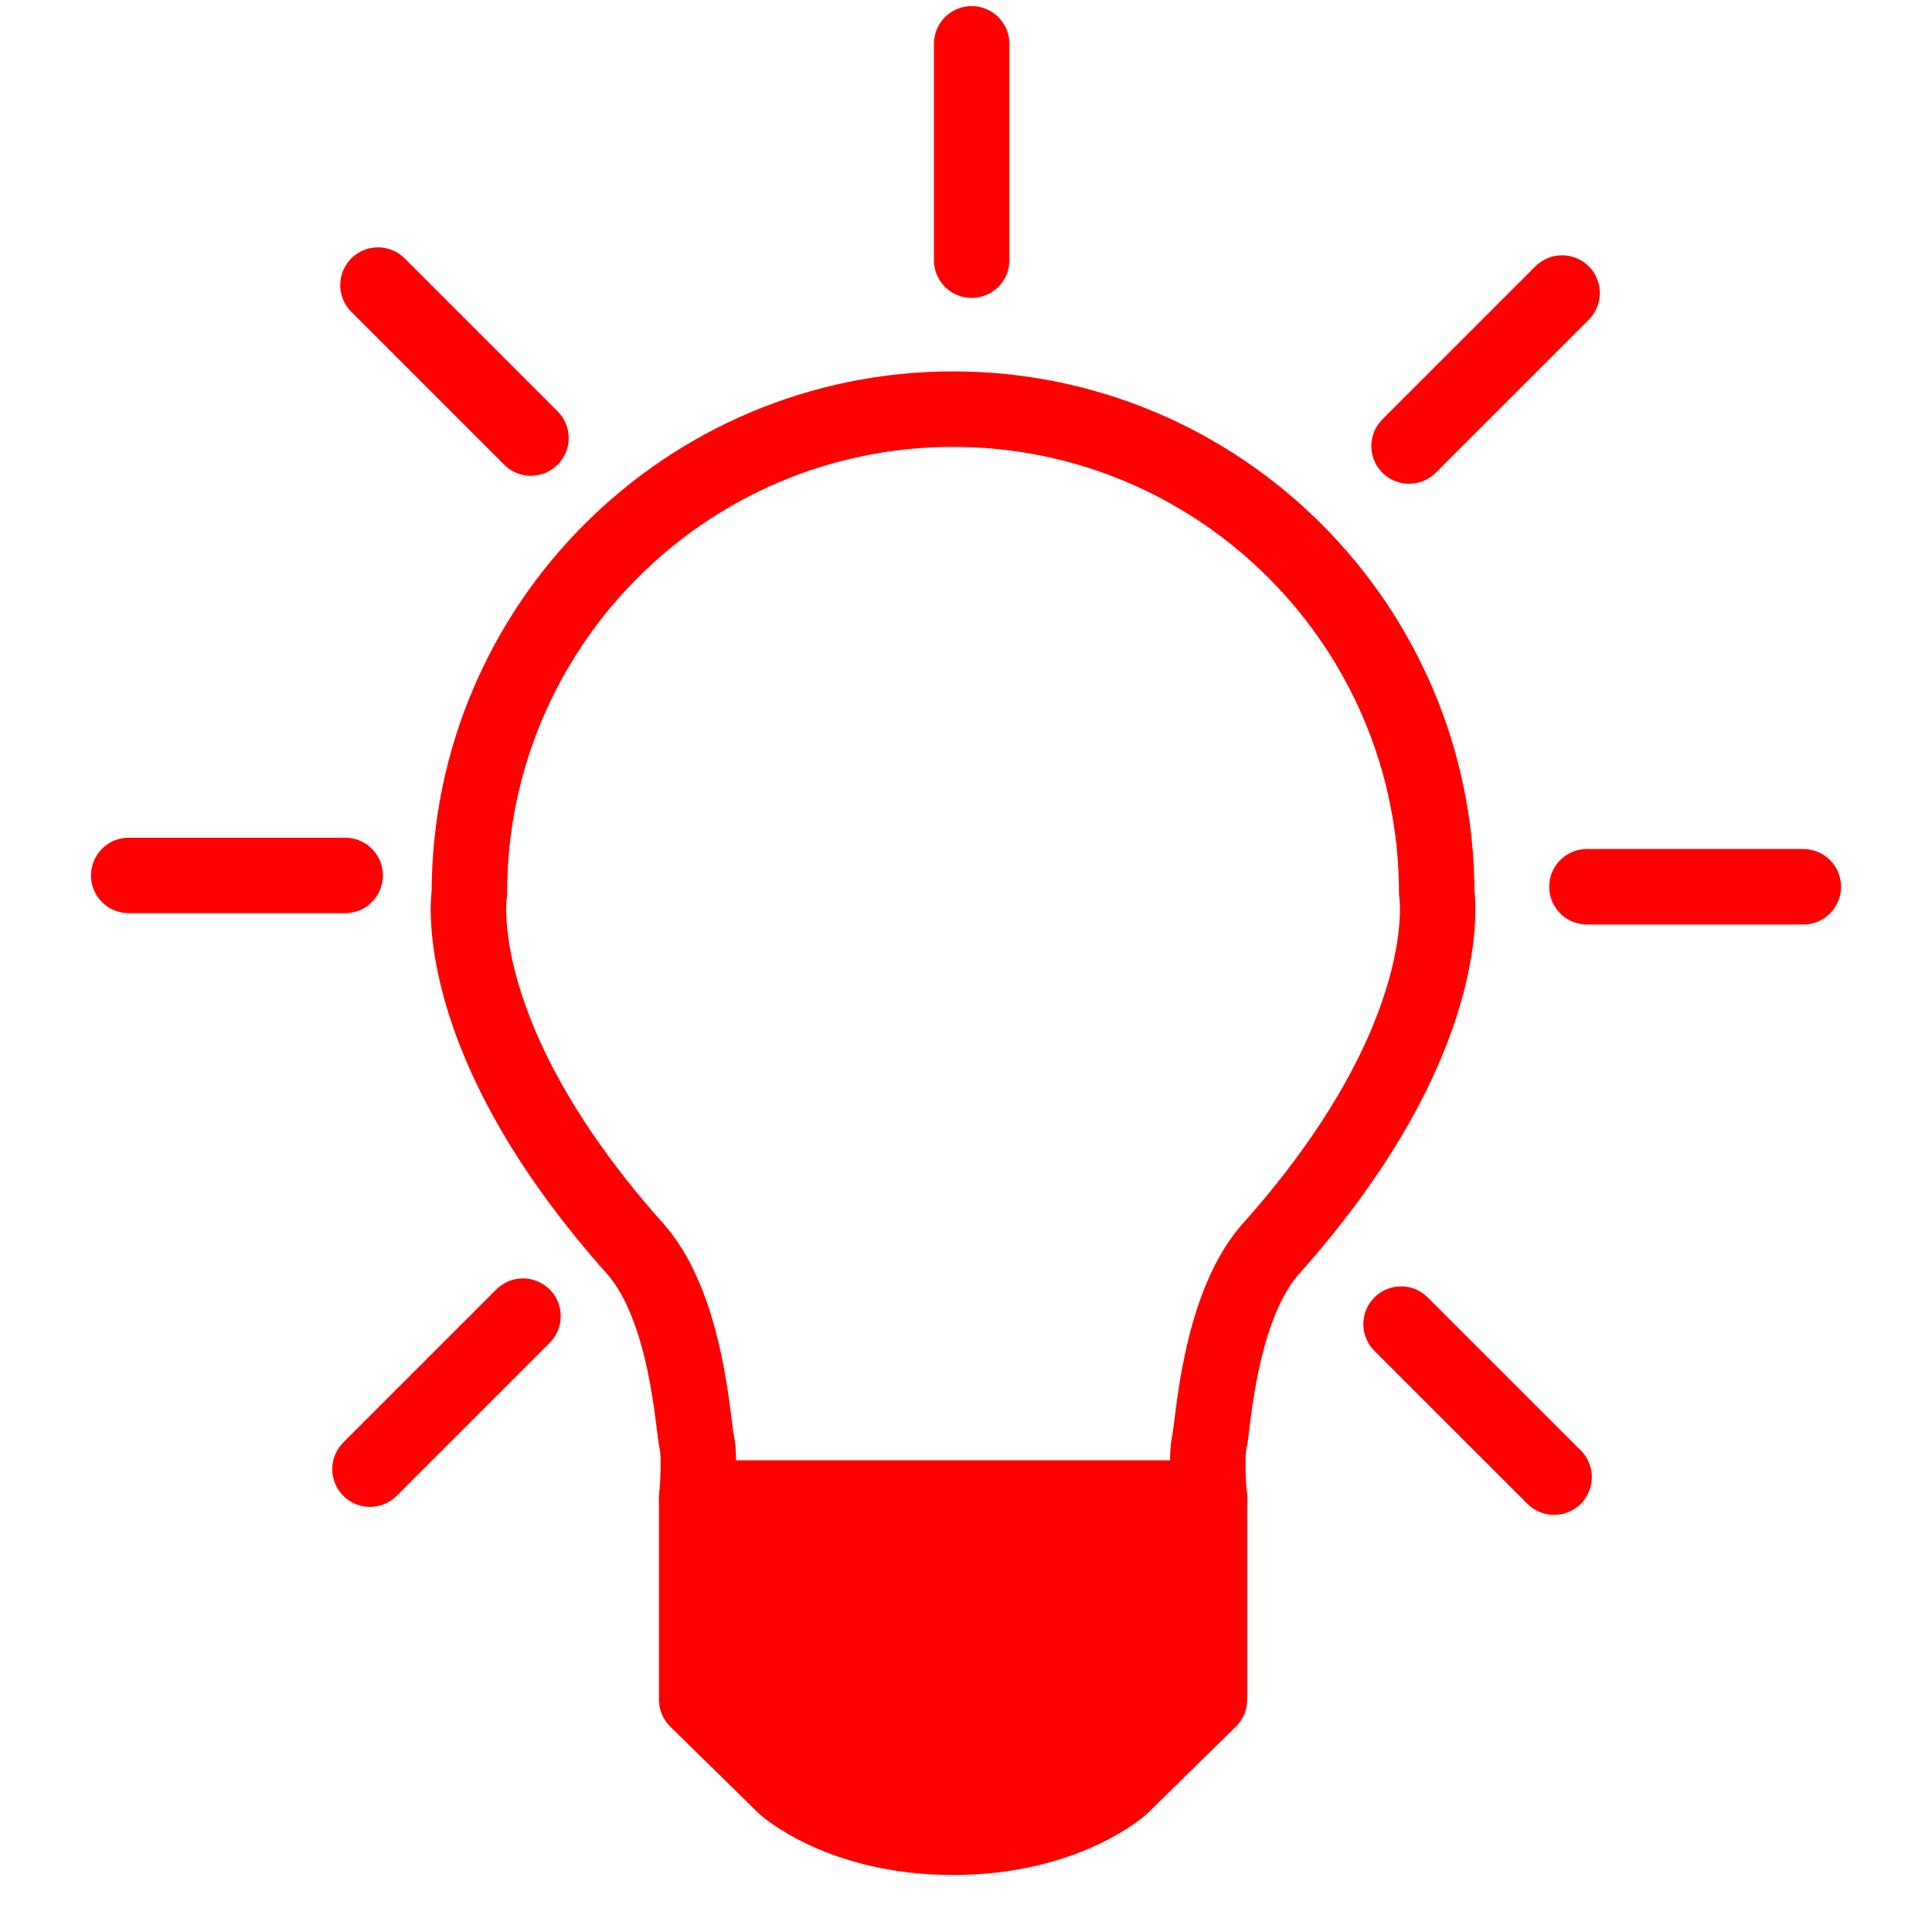
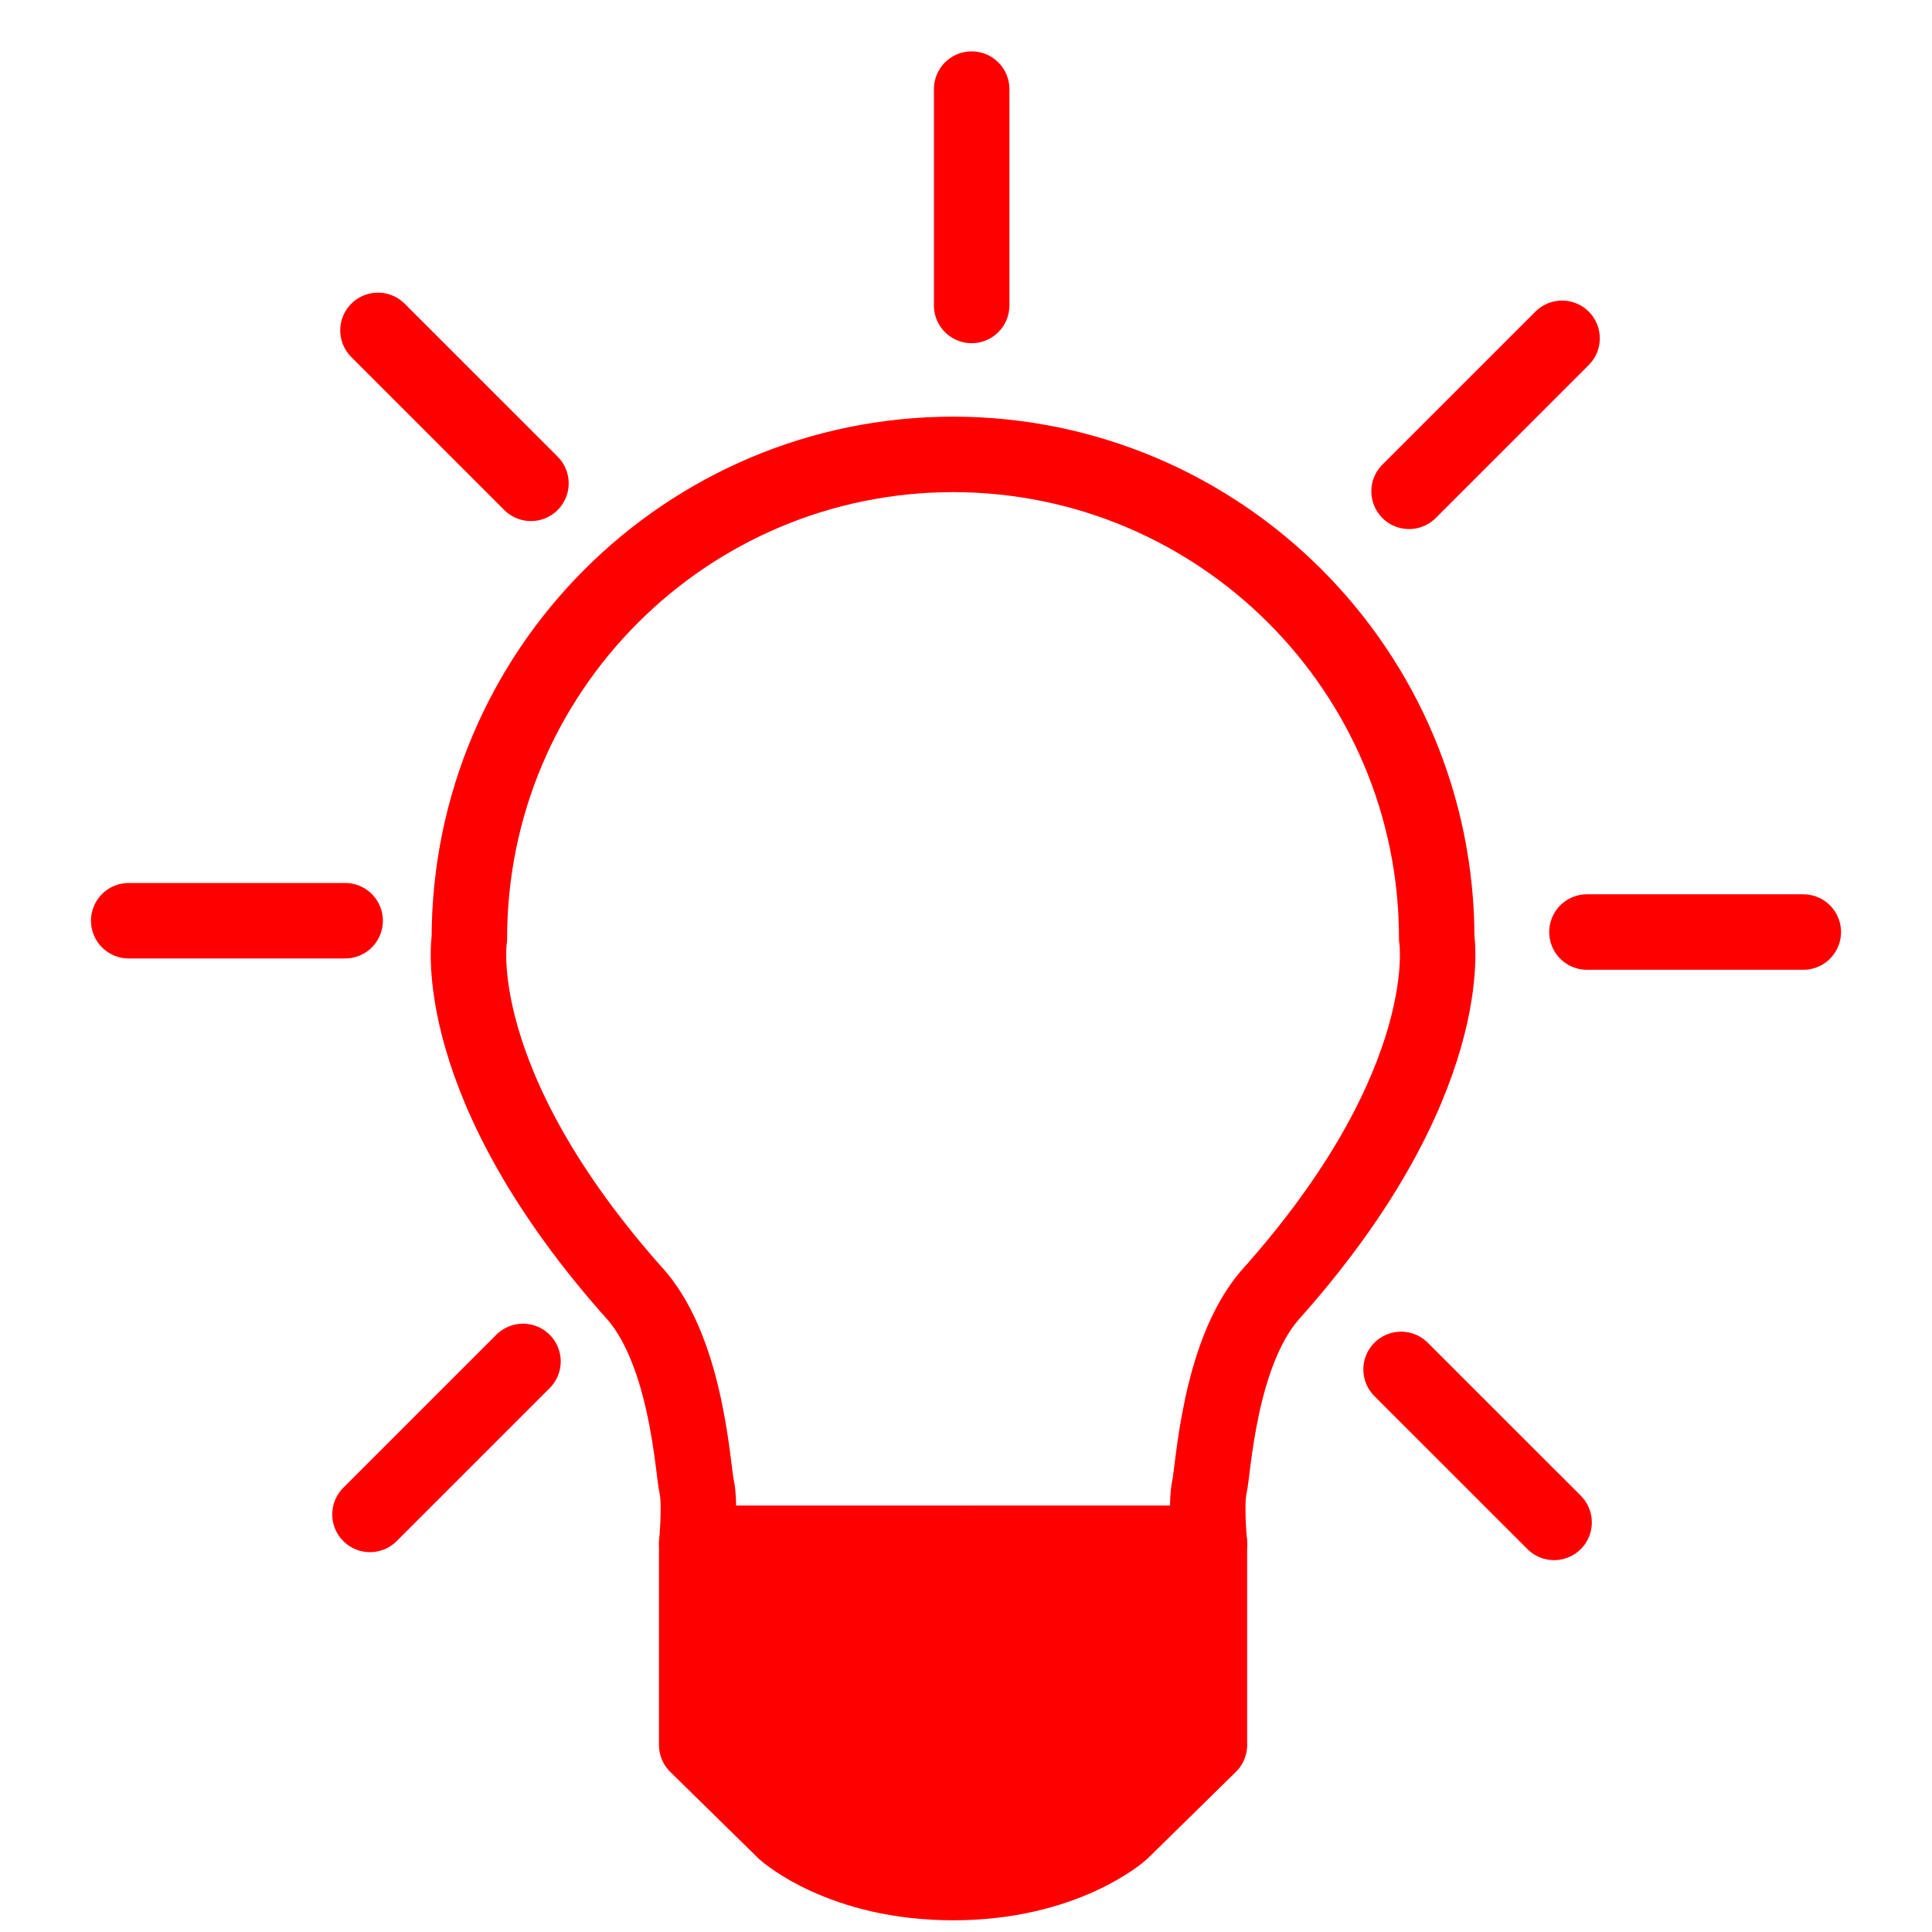
<svg xmlns="http://www.w3.org/2000/svg" version="1.1" id="Calque_1" x="0px" y="0px" width="128px" height="128px" viewBox="0 0 128 128" enable-background="new 0 0 128 128" xml:space="preserve">
  <g id="svg7">
    <g>
      <g>
        <g>
-           <path fill="#FF0000" stroke="#FF0000" stroke-width="5" stroke-linecap="round" stroke-linejoin="round" stroke-miterlimit="10" d="      M80.127,99.258v13.352l-5.826,5.717c0,0-3.752,3.396-11.157,3.396c-7.404,0-11.156-3.396-11.156-3.396l-5.828-5.717V99.258      H80.127z" />
-           <path fill="none" stroke="#FF0000" stroke-width="5" stroke-linecap="round" stroke-linejoin="round" stroke-miterlimit="10" d="      M46.16,99.258c0,0,0.25-2.619,0-3.736c-0.267-1.181-0.625-8.699-3.949-12.646C29.54,68.748,31.097,59.178,31.097,59.178      c0-17.705,14.346-32.06,32.047-32.074c17.699,0.014,32.043,14.37,32.043,32.074c0,0,1.56,9.57-11.112,23.696      c-3.325,3.946-3.683,11.467-3.948,12.647c-0.25,1.117,0,3.735,0,3.735L46.16,99.258L46.16,99.258z" />
+           <path fill="#FF0000" stroke="#FF0000" stroke-width="5" stroke-linecap="round" stroke-linejoin="round" stroke-miterlimit="10" d="      M80.127,102.258v13.352l-5.826,5.718c0,0-3.752,3.396-11.157,3.396c-7.404,0-11.156-3.396-11.156-3.396l-5.828-5.718v-13.352      H80.127z" />
+           <path fill="none" stroke="#FF0000" stroke-width="5" stroke-linecap="round" stroke-linejoin="round" stroke-miterlimit="10" d="      M46.16,102.258c0,0,0.25-2.619,0-3.736c-0.267-1.181-0.625-8.698-3.949-12.646C29.54,71.748,31.097,62.178,31.097,62.178      c0-17.705,14.346-32.06,32.047-32.074c17.699,0.014,32.043,14.37,32.043,32.074c0,0,1.56,9.57-11.112,23.696      c-3.325,3.946-3.683,11.467-3.948,12.647c-0.25,1.117,0,3.734,0,3.734L46.16,102.258L46.16,102.258z" />
        </g>
      </g>
-       <line fill="none" stroke="#FF0000" stroke-width="5" stroke-linecap="round" stroke-linejoin="round" stroke-miterlimit="10" x1="64.375" y1="2.904" x2="64.375" y2="17.237" />
-       <line fill="none" stroke="#FF0000" stroke-width="5" stroke-linecap="round" stroke-linejoin="round" stroke-miterlimit="10" x1="103.491" y1="19.415" x2="93.354" y2="29.551" />
-       <line fill="none" stroke="#FF0000" stroke-width="5" stroke-linecap="round" stroke-linejoin="round" stroke-miterlimit="10" x1="119.473" y1="58.75" x2="105.139" y2="58.75" />
-       <line fill="none" stroke="#FF0000" stroke-width="5" stroke-linecap="round" stroke-linejoin="round" stroke-miterlimit="10" x1="102.963" y1="97.863" x2="92.825" y2="87.727" />
-       <line fill="none" stroke="#FF0000" stroke-width="5" stroke-linecap="round" stroke-linejoin="round" stroke-miterlimit="10" x1="24.513" y1="97.334" x2="34.649" y2="87.199" />
-       <line fill="none" stroke="#FF0000" stroke-width="5" stroke-linecap="round" stroke-linejoin="round" stroke-miterlimit="10" x1="8.528" y1="58" x2="22.867" y2="58" />
-       <line fill="none" stroke="#FF0000" stroke-width="5" stroke-linecap="round" stroke-linejoin="round" stroke-miterlimit="10" x1="25.042" y1="18.888" x2="35.177" y2="29.022" />
+       <line fill="none" stroke="#FF0000" stroke-width="5" stroke-linecap="round" stroke-linejoin="round" stroke-miterlimit="10" x1="64.375" y1="5.904" x2="64.375" y2="20.237" />
+       <line fill="none" stroke="#FF0000" stroke-width="5" stroke-linecap="round" stroke-linejoin="round" stroke-miterlimit="10" x1="103.491" y1="22.415" x2="93.354" y2="32.551" />
+       <line fill="none" stroke="#FF0000" stroke-width="5" stroke-linecap="round" stroke-linejoin="round" stroke-miterlimit="10" x1="119.473" y1="61.75" x2="105.139" y2="61.75" />
+       <line fill="none" stroke="#FF0000" stroke-width="5" stroke-linecap="round" stroke-linejoin="round" stroke-miterlimit="10" x1="102.963" y1="100.863" x2="92.825" y2="90.727" />
+       <line fill="none" stroke="#FF0000" stroke-width="5" stroke-linecap="round" stroke-linejoin="round" stroke-miterlimit="10" x1="24.513" y1="100.334" x2="34.649" y2="90.199" />
+       <line fill="none" stroke="#FF0000" stroke-width="5" stroke-linecap="round" stroke-linejoin="round" stroke-miterlimit="10" x1="8.528" y1="61" x2="22.867" y2="61" />
+       <line fill="none" stroke="#FF0000" stroke-width="5" stroke-linecap="round" stroke-linejoin="round" stroke-miterlimit="10" x1="25.042" y1="21.888" x2="35.177" y2="32.022" />
    </g>
  </g>
  <g id="Calque_2" display="none">
    <g id="Calque_3_1_" display="inline">
      <g>
        <path fill="none" stroke="#FF0000" stroke-width="5" stroke-linecap="round" stroke-linejoin="round" stroke-miterlimit="10" d="     M56.654,55.605c0,0.578-0.469,1.049-1.049,1.049H5.548c-0.579,0-1.048-0.471-1.048-1.049V5.548C4.5,4.969,4.969,4.5,5.548,4.5     h50.058c0.58,0,1.049,0.469,1.049,1.048L56.654,55.605L56.654,55.605z" />
        <circle fill="#FF0000" cx="16.424" cy="17.481" r="3.704" />
        <line fill="none" stroke="#FF0000" stroke-width="4" stroke-miterlimit="10" x1="24.219" y1="17.48" x2="46.23" y2="17.48" />
        <circle fill="#FF0000" cx="16.424" cy="30.577" r="3.704" />
        <line fill="none" stroke="#FF0000" stroke-width="4" stroke-miterlimit="10" x1="24.219" y1="30.578" x2="46.23" y2="30.578" />
        <circle fill="#FF0000" cx="16.424" cy="43.673" r="3.704" />
        <line fill="none" stroke="#FF0000" stroke-width="4" stroke-miterlimit="10" x1="24.219" y1="43.672" x2="46.23" y2="43.672" />
      </g>
    </g>
  </g>
</svg>
